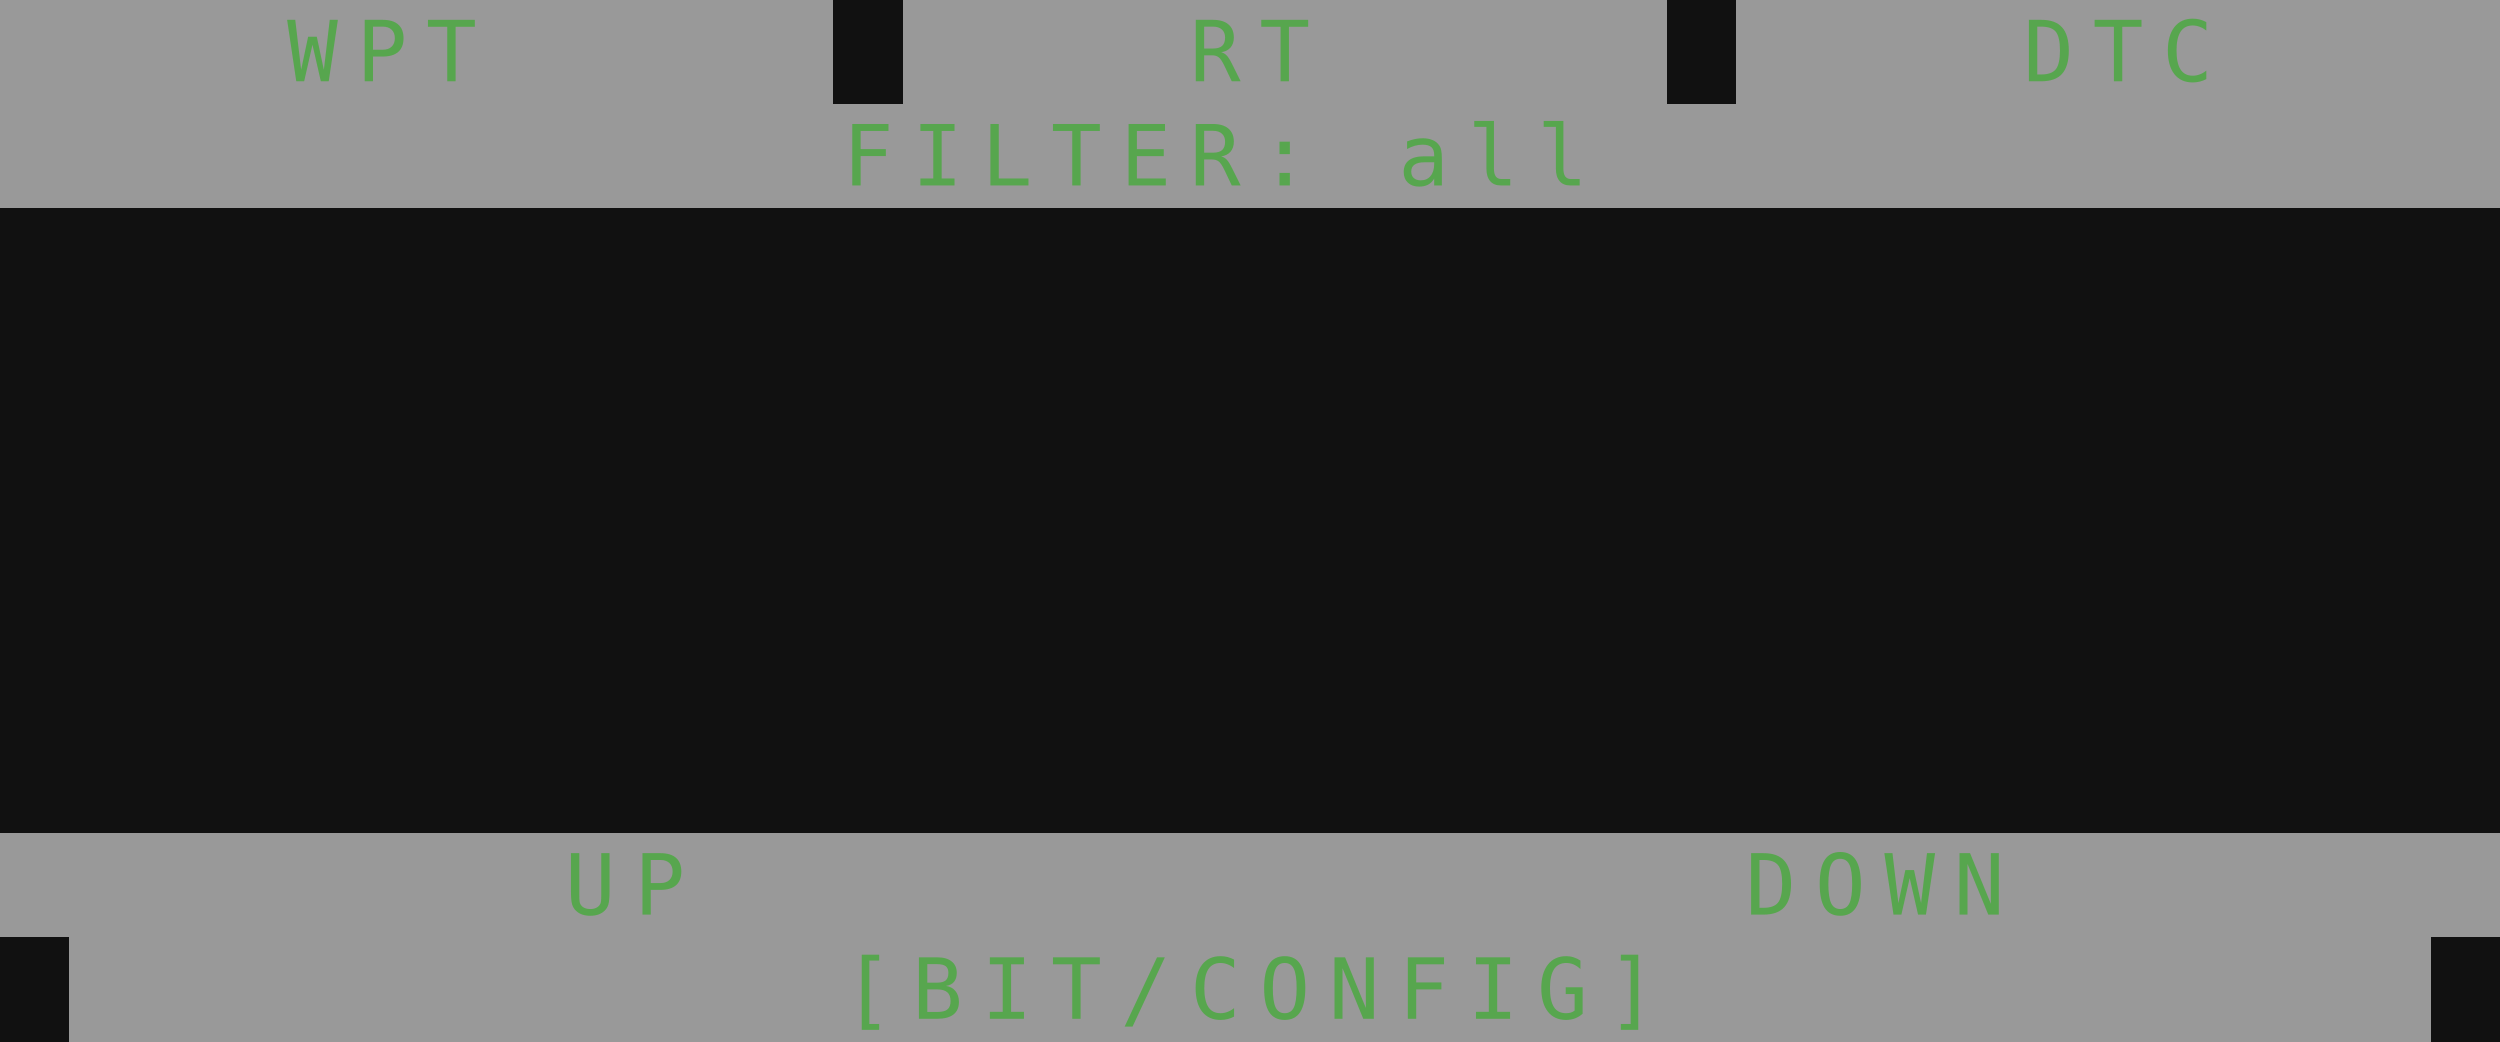
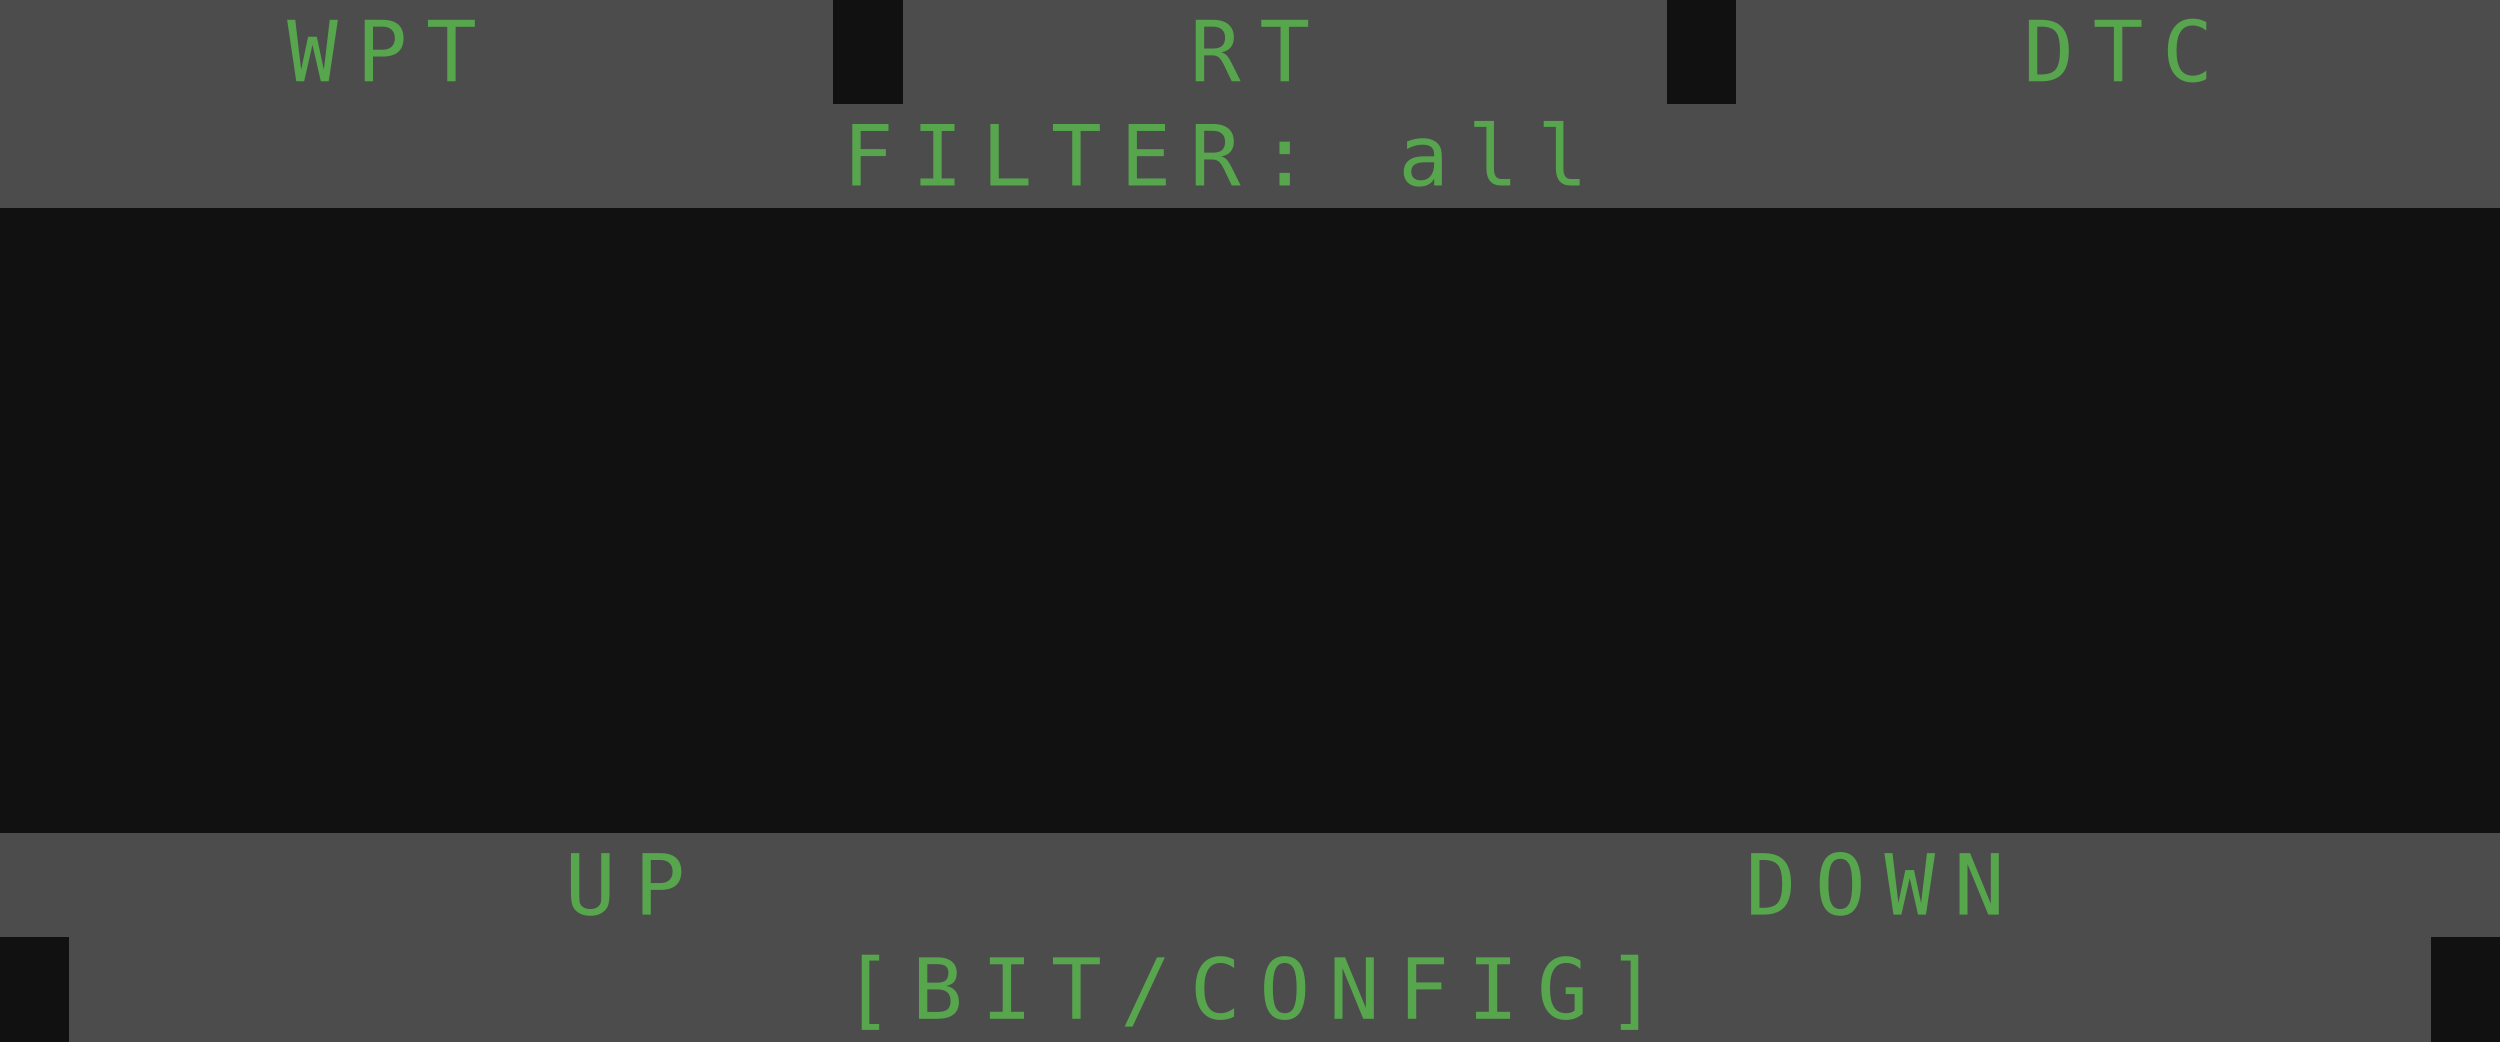
<svg xmlns="http://www.w3.org/2000/svg" width="504" height="210" viewBox="0 0 504 210" font-family="'DejaVu Sans Mono','Consolas',monospace" shape-rendering="crispEdges">
  <rect x="0" y="0" width="504" height="210" fill="#111111" />
-   <rect x="0" y="0" width="168" height="21" fill="#999999" />
+   <rect x="0" y="0" width="168" height="21" fill="#4c4c4c" />
  <rect x="168" y="0" width="14" height="21" fill="#111111" />
-   <rect x="182" y="0" width="154" height="21" fill="#999999" />
+   <rect x="182" y="0" width="154" height="21" fill="#4c4c4c" />
  <rect x="336" y="0" width="14" height="21" fill="#111111" />
-   <rect x="350" y="0" width="154" height="21" fill="#999999" />
-   <rect x="0" y="21" width="504" height="21" fill="#999999" />
+   <rect x="350" y="0" width="154" height="21" fill="#4c4c4c" />
+   <rect x="0" y="21" width="504" height="21" fill="#4c4c4c" />
  <rect x="0" y="42" width="504" height="21" fill="#111111" />
  <rect x="0" y="63" width="504" height="21" fill="#111111" />
  <rect x="0" y="84" width="504" height="21" fill="#111111" />
  <rect x="0" y="105" width="504" height="21" fill="#111111" />
  <rect x="0" y="126" width="504" height="21" fill="#111111" />
  <rect x="0" y="147" width="504" height="21" fill="#111111" />
-   <rect x="0" y="168" width="504" height="21" fill="#999999" />
+   <rect x="0" y="168" width="504" height="21" fill="#4c4c4c" />
  <rect x="0" y="189" width="14" height="21" fill="#111111" />
-   <rect x="14" y="189" width="476" height="21" fill="#999999" />
+   <rect x="14" y="189" width="476" height="21" fill="#4c4c4c" />
  <rect x="490" y="189" width="14" height="21" fill="#111111" />
  <text x="63" y="10.5" fill="#57a64e" font-size="17" text-anchor="middle" dominant-baseline="central">W</text>
  <text x="77" y="10.5" fill="#57a64e" font-size="17" text-anchor="middle" dominant-baseline="central">P</text>
  <text x="91" y="10.5" fill="#57a64e" font-size="17" text-anchor="middle" dominant-baseline="central">T</text>
  <text x="245" y="10.5" fill="#57a64e" font-size="17" text-anchor="middle" dominant-baseline="central">R</text>
  <text x="259" y="10.5" fill="#57a64e" font-size="17" text-anchor="middle" dominant-baseline="central">T</text>
  <text x="413" y="10.5" fill="#57a64e" font-size="17" text-anchor="middle" dominant-baseline="central">D</text>
  <text x="427" y="10.5" fill="#57a64e" font-size="17" text-anchor="middle" dominant-baseline="central">T</text>
  <text x="441" y="10.5" fill="#57a64e" font-size="17" text-anchor="middle" dominant-baseline="central">C</text>
  <text x="175" y="31.5" fill="#57a64e" font-size="17" text-anchor="middle" dominant-baseline="central">F</text>
  <text x="189" y="31.5" fill="#57a64e" font-size="17" text-anchor="middle" dominant-baseline="central">I</text>
  <text x="203" y="31.5" fill="#57a64e" font-size="17" text-anchor="middle" dominant-baseline="central">L</text>
  <text x="217" y="31.5" fill="#57a64e" font-size="17" text-anchor="middle" dominant-baseline="central">T</text>
  <text x="231" y="31.5" fill="#57a64e" font-size="17" text-anchor="middle" dominant-baseline="central">E</text>
  <text x="245" y="31.5" fill="#57a64e" font-size="17" text-anchor="middle" dominant-baseline="central">R</text>
  <text x="259" y="31.5" fill="#57a64e" font-size="17" text-anchor="middle" dominant-baseline="central">:</text>
  <text x="287" y="31.5" fill="#57a64e" font-size="17" text-anchor="middle" dominant-baseline="central">a</text>
  <text x="301" y="31.5" fill="#57a64e" font-size="17" text-anchor="middle" dominant-baseline="central">l</text>
  <text x="315" y="31.5" fill="#57a64e" font-size="17" text-anchor="middle" dominant-baseline="central">l</text>
  <text x="119" y="178.5" fill="#57a64e" font-size="17" text-anchor="middle" dominant-baseline="central">U</text>
  <text x="133" y="178.5" fill="#57a64e" font-size="17" text-anchor="middle" dominant-baseline="central">P</text>
  <text x="357" y="178.5" fill="#57a64e" font-size="17" text-anchor="middle" dominant-baseline="central">D</text>
  <text x="371" y="178.5" fill="#57a64e" font-size="17" text-anchor="middle" dominant-baseline="central">O</text>
  <text x="385" y="178.5" fill="#57a64e" font-size="17" text-anchor="middle" dominant-baseline="central">W</text>
  <text x="399" y="178.5" fill="#57a64e" font-size="17" text-anchor="middle" dominant-baseline="central">N</text>
  <text x="175" y="199.5" fill="#57a64e" font-size="17" text-anchor="middle" dominant-baseline="central">[</text>
  <text x="189" y="199.5" fill="#57a64e" font-size="17" text-anchor="middle" dominant-baseline="central">B</text>
  <text x="203" y="199.5" fill="#57a64e" font-size="17" text-anchor="middle" dominant-baseline="central">I</text>
  <text x="217" y="199.5" fill="#57a64e" font-size="17" text-anchor="middle" dominant-baseline="central">T</text>
  <text x="231" y="199.5" fill="#57a64e" font-size="17" text-anchor="middle" dominant-baseline="central">/</text>
  <text x="245" y="199.5" fill="#57a64e" font-size="17" text-anchor="middle" dominant-baseline="central">C</text>
  <text x="259" y="199.5" fill="#57a64e" font-size="17" text-anchor="middle" dominant-baseline="central">O</text>
  <text x="273" y="199.5" fill="#57a64e" font-size="17" text-anchor="middle" dominant-baseline="central">N</text>
  <text x="287" y="199.5" fill="#57a64e" font-size="17" text-anchor="middle" dominant-baseline="central">F</text>
  <text x="301" y="199.5" fill="#57a64e" font-size="17" text-anchor="middle" dominant-baseline="central">I</text>
  <text x="315" y="199.5" fill="#57a64e" font-size="17" text-anchor="middle" dominant-baseline="central">G</text>
  <text x="329" y="199.5" fill="#57a64e" font-size="17" text-anchor="middle" dominant-baseline="central">]</text>
</svg>
